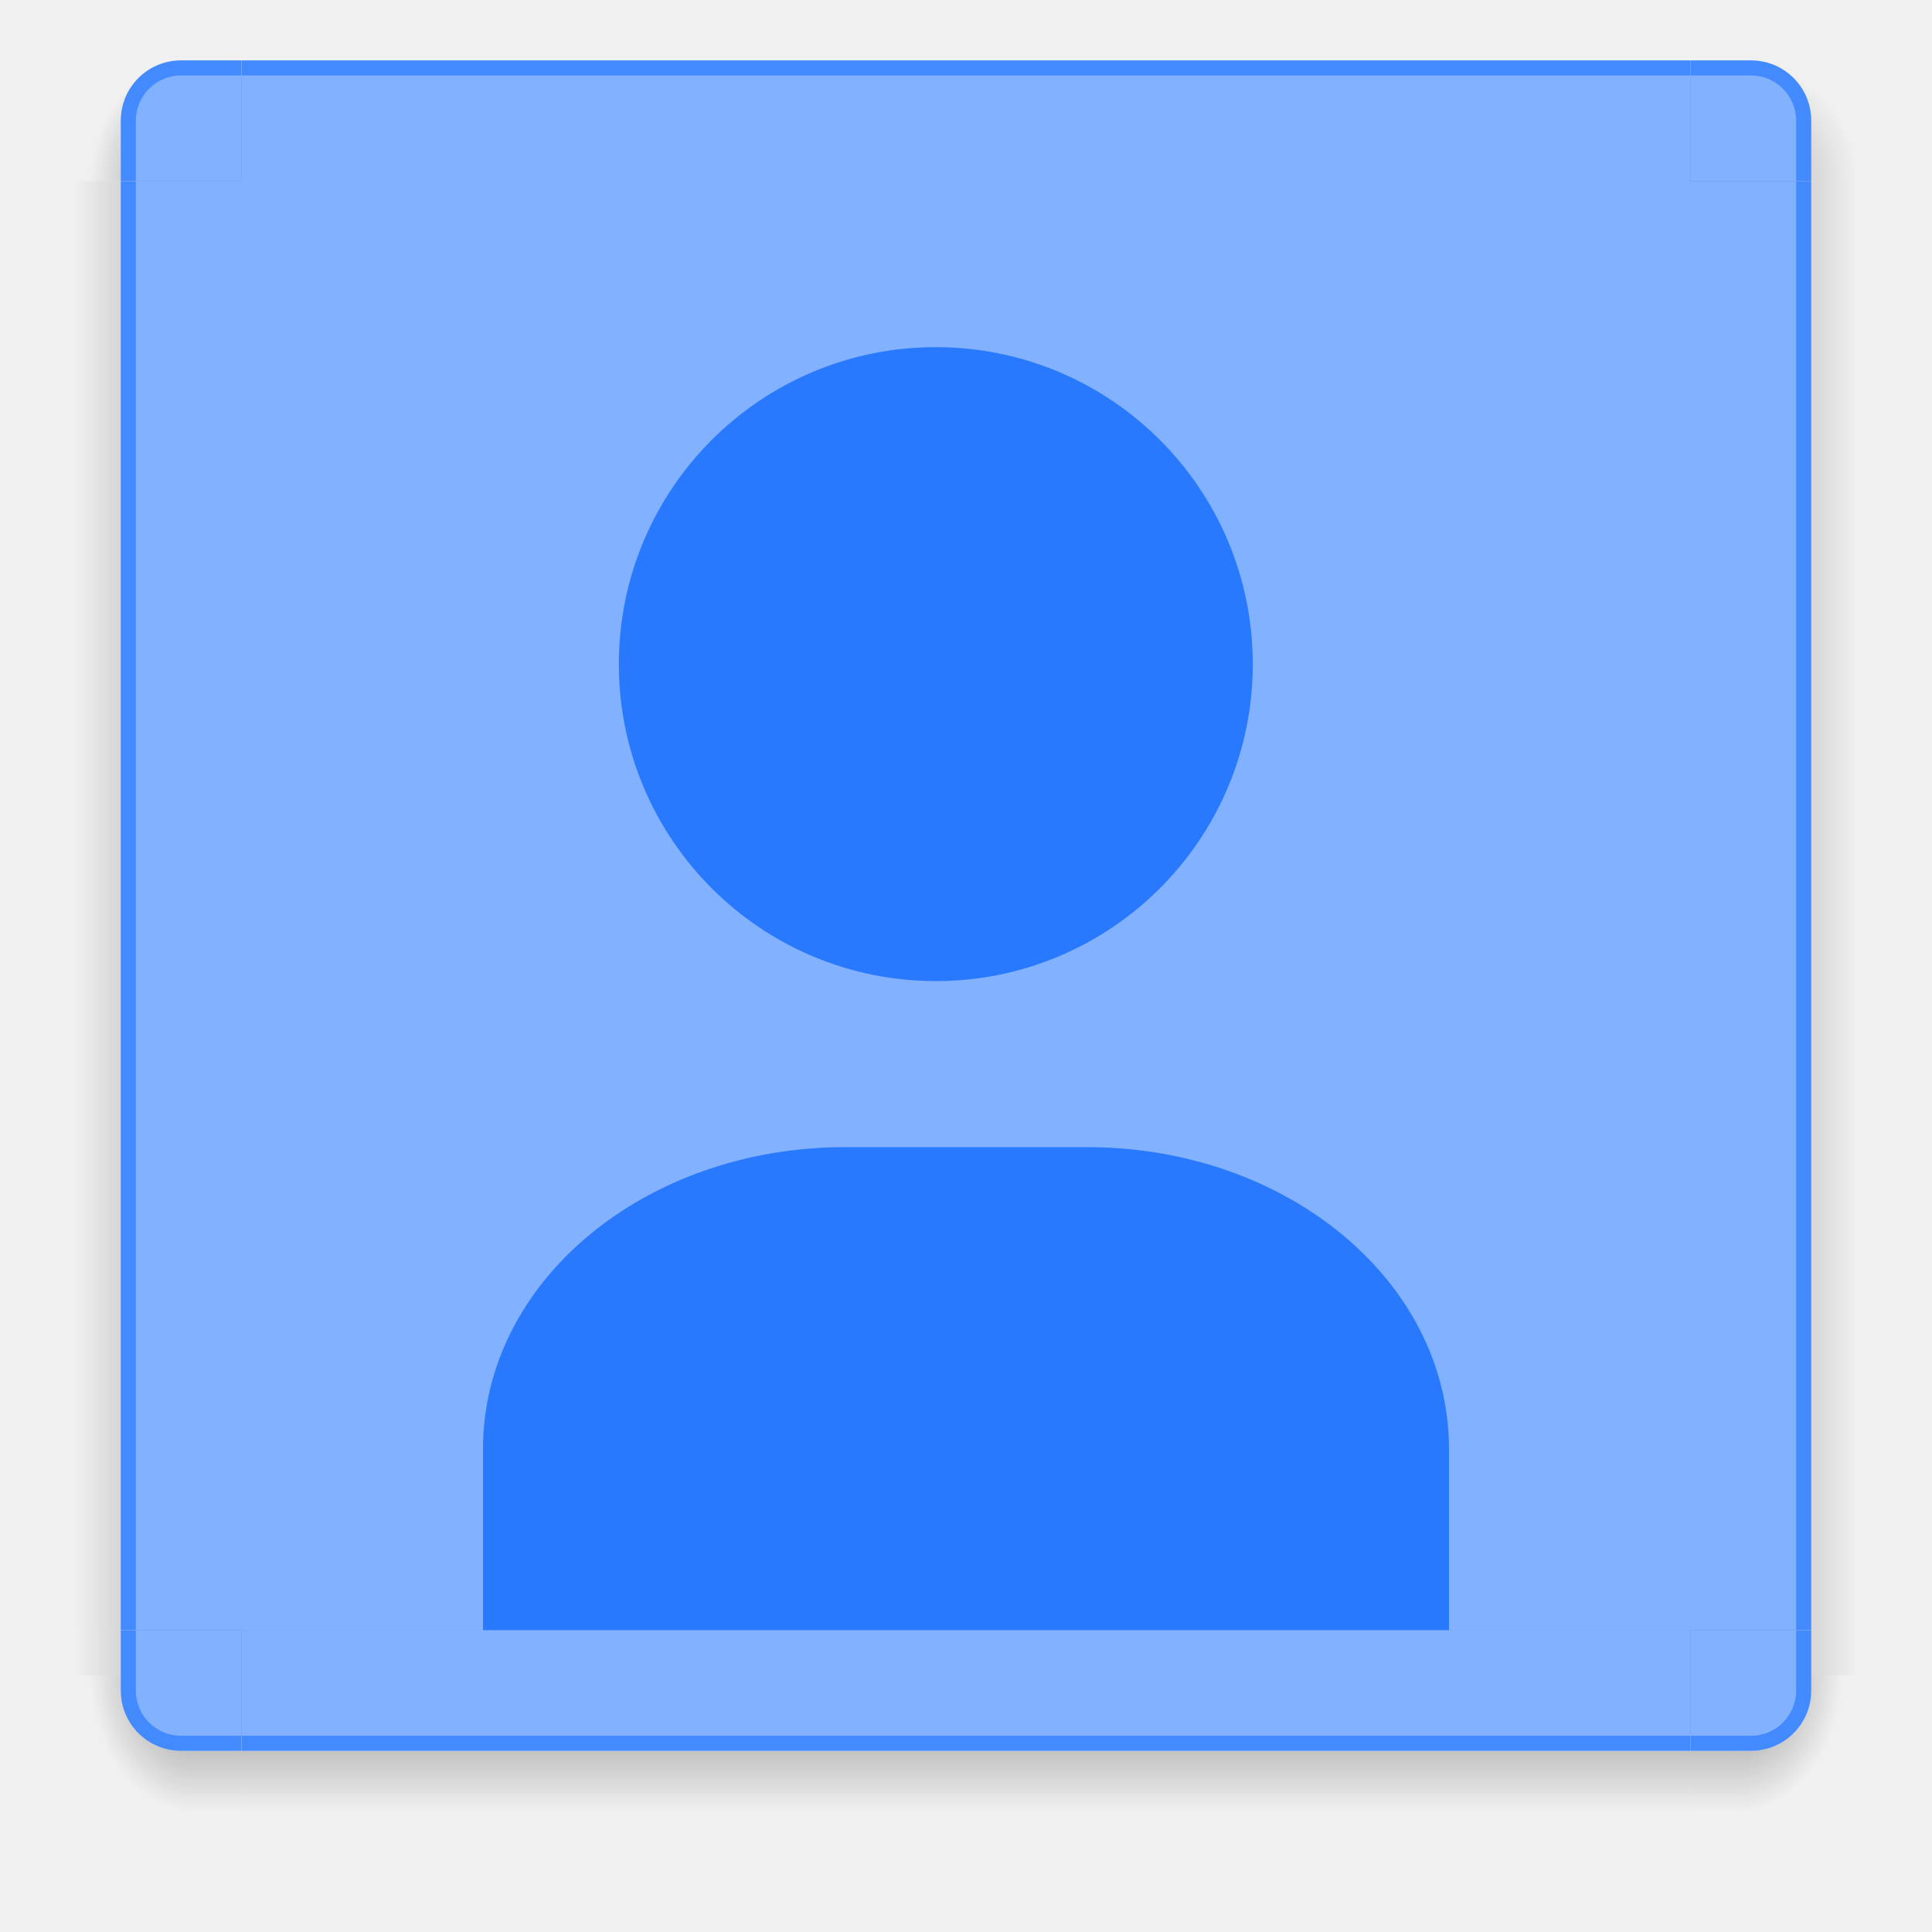
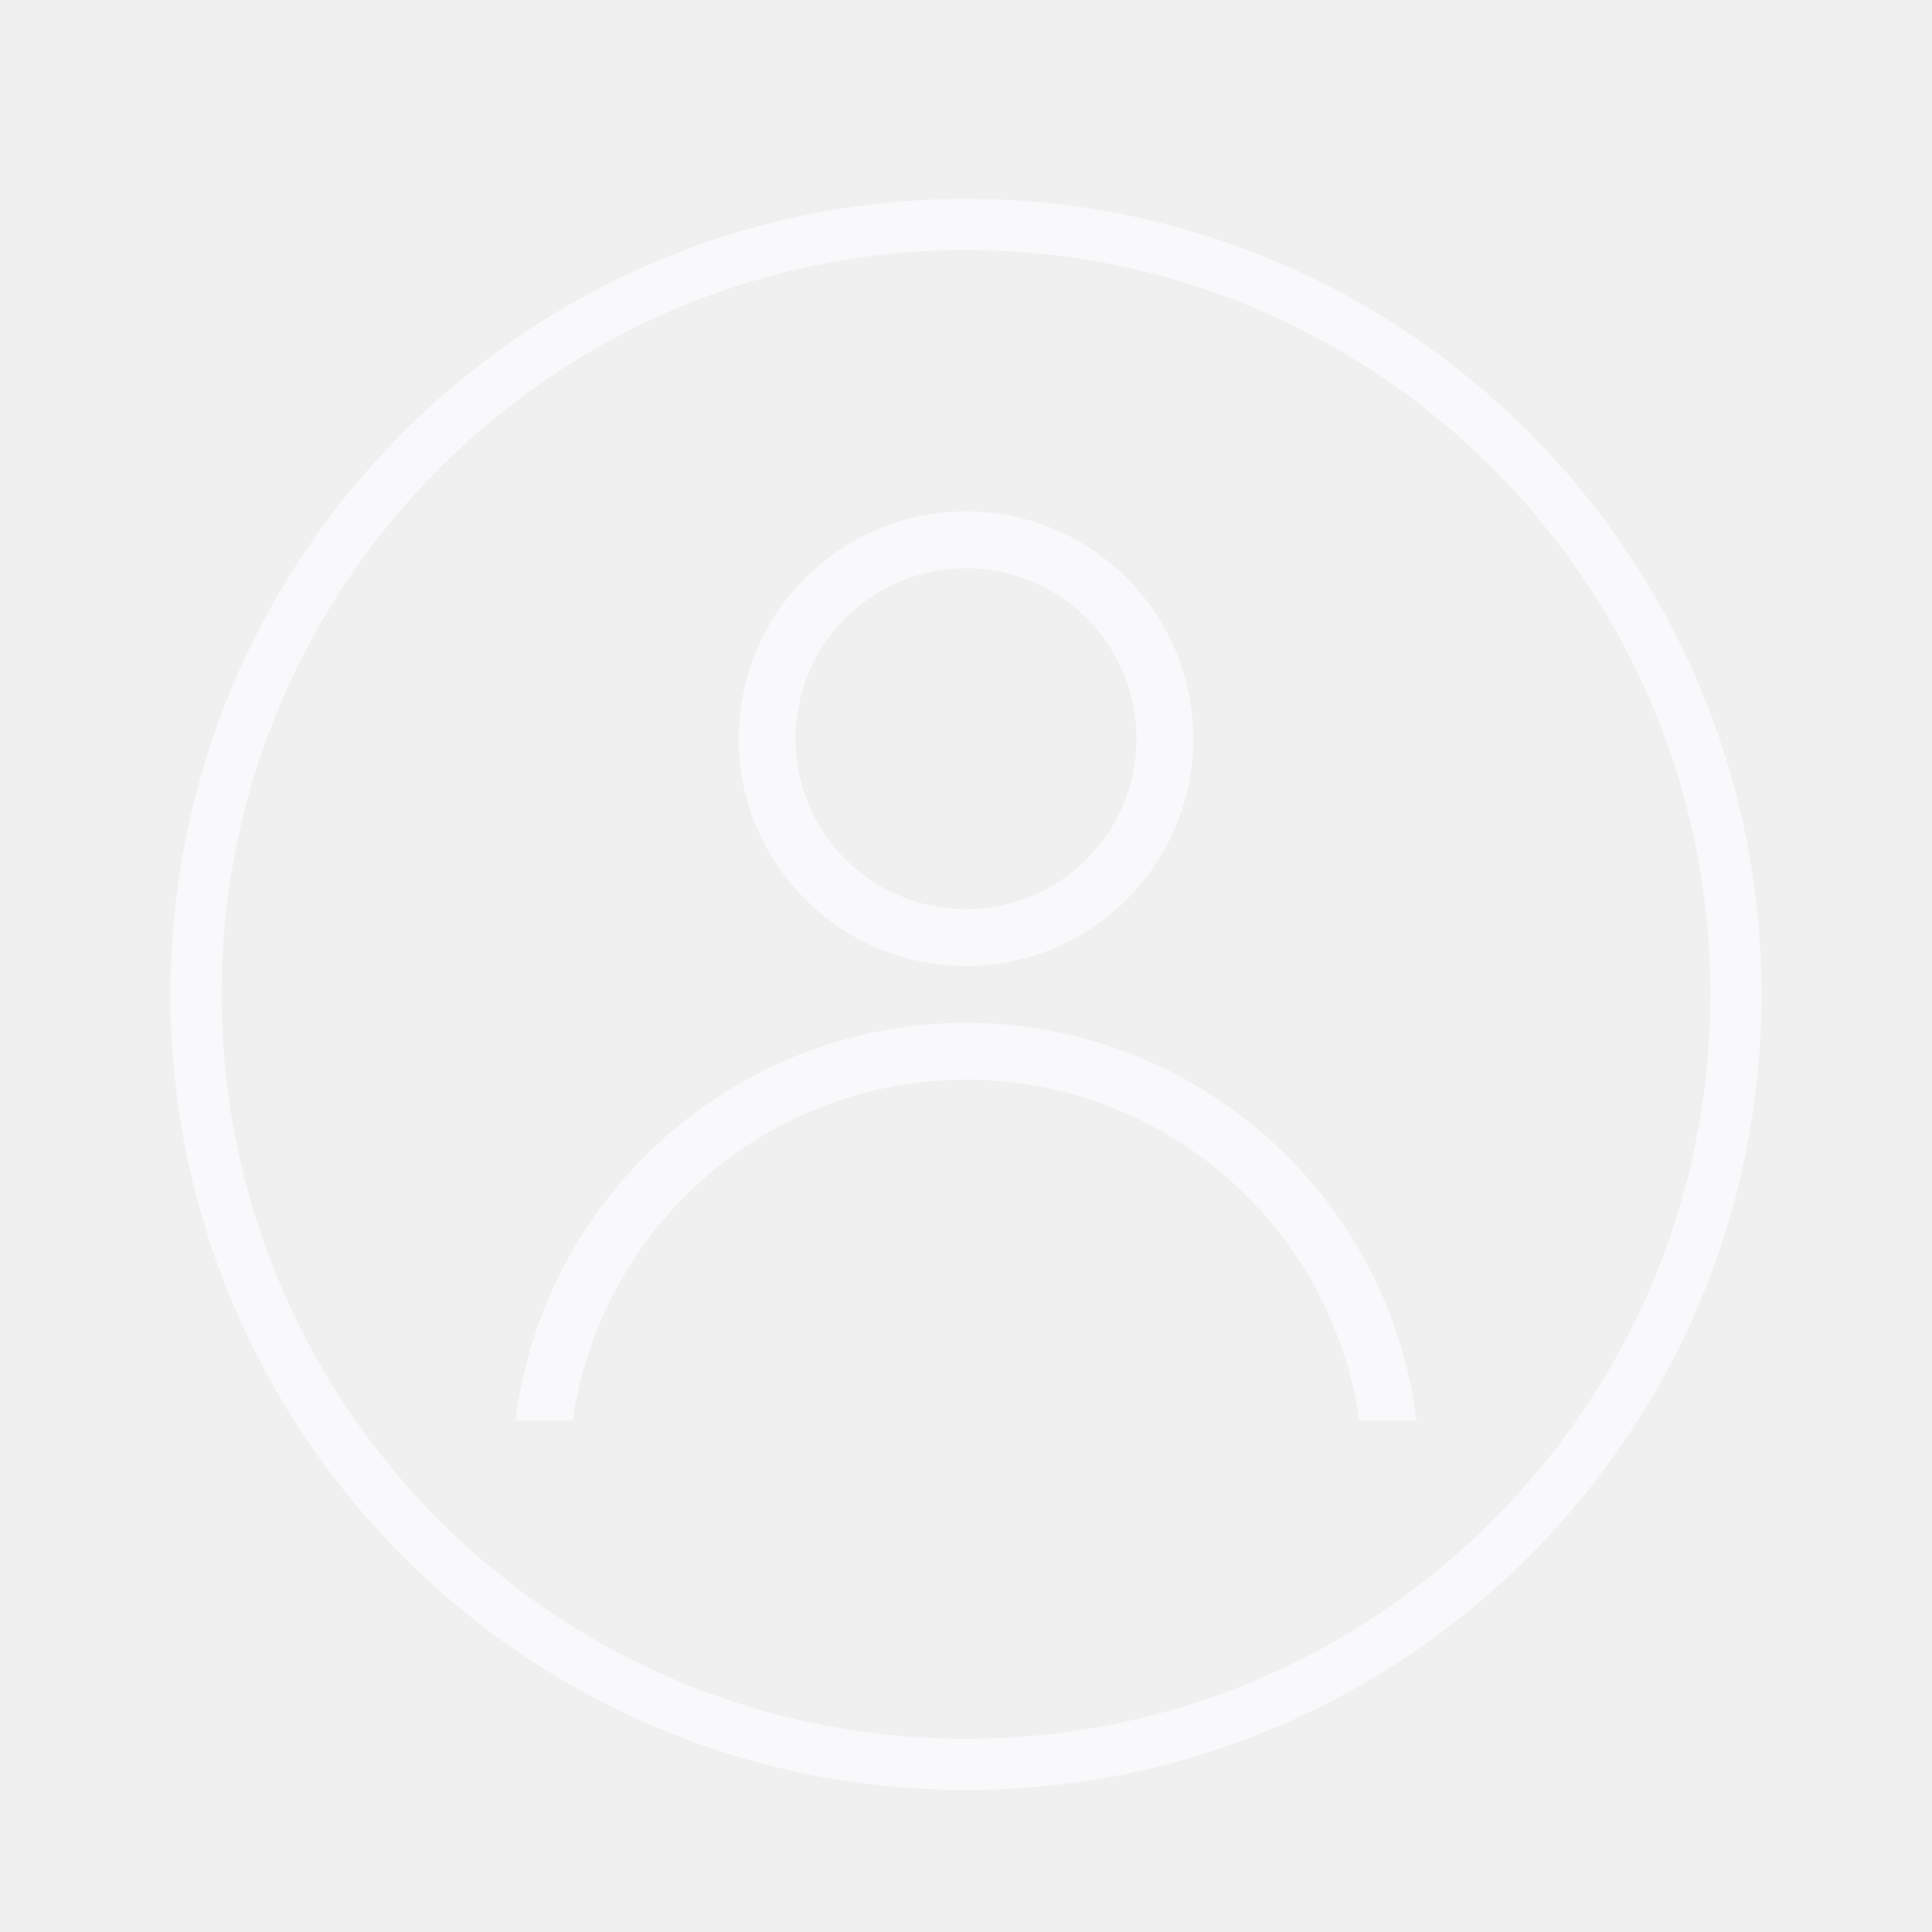
- <svg xmlns="http://www.w3.org/2000/svg" xmlns:xlink="http://www.w3.org/1999/xlink" width="128" height="128" viewBox="0 0 128 128" id="svg2" version="1.1">
-   <defs id="defs4">
-     <radialGradient xlink:href="#linearGradient4258" id="radialGradient4345" cx="177" cy="14.618" fx="177" fy="14.618" r="8" gradientUnits="userSpaceOnUse" gradientTransform="matrix(0.9999864,2.7210602e-6,-2.7210972e-6,1,-61.99745,921.7435)" />
-     <linearGradient id="linearGradient4258">
-       <stop style="stop-color:#212121;stop-opacity:0.5" offset="0" id="stop4260" />
-       <stop id="stop4262" offset="0.25" style="stop-color:#212121;stop-opacity:0.251;" />
-       <stop style="stop-color:#212121;stop-opacity:0;" offset="1" id="stop4264" />
-     </linearGradient>
-     <linearGradient xlink:href="#linearGradient4355" id="linearGradient4257" x1="859.362" y1="179" x2="859.362" y2="187" gradientUnits="userSpaceOnUse" gradientTransform="translate(124,-64)" />
-     <linearGradient id="linearGradient4355">
-       <stop id="stop4357" offset="0" style="stop-color:#212121;stop-opacity:0.5" />
-       <stop style="stop-color:#212121;stop-opacity:0.251;" offset="0.25" id="stop4361" />
-       <stop id="stop4359" offset="1" style="stop-color:#212121;stop-opacity:0;" />
-     </linearGradient>
-     <linearGradient xlink:href="#linearGradient4243" id="linearGradient4284" x1="178" y1="115" x2="178" y2="124" gradientUnits="userSpaceOnUse" gradientTransform="translate(-64,920.3622)" />
-     <linearGradient id="linearGradient4243">
-       <stop style="stop-color:#212121;stop-opacity:0.5" offset="0" id="stop4245" />
-       <stop style="stop-color:#212121;stop-opacity:0;" offset="1" id="stop4247" />
-     </linearGradient>
-     <radialGradient xlink:href="#linearGradient4243" id="radialGradient4661" gradientUnits="userSpaceOnUse" gradientTransform="matrix(0.8749999,3.5050136e-7,4.5064892e-7,-1.12501,44.0428,2058.487)" cx="81.093" cy="909.436" fx="81.093" fy="909.436" r="8" />
-     <linearGradient xlink:href="#linearGradient4355" id="linearGradient4291" x1="179" y1="114" x2="187" y2="114" gradientUnits="userSpaceOnUse" gradientTransform="translate(-64,920.3622)" />
-     <linearGradient xlink:href="#linearGradient4243" id="linearGradient4649" x1="128" y1="911.362" x2="128" y2="920.362" gradientUnits="userSpaceOnUse" gradientTransform="translate(-64,124)" />
-     <linearGradient xlink:href="#linearGradient4355" id="linearGradient4329" x1="860.362" y1="-77" x2="860.362" y2="-69" gradientUnits="userSpaceOnUse" gradientTransform="translate(124,64)" />
-     <radialGradient xlink:href="#linearGradient4243" id="radialGradient4353" cx="77" cy="812.362" fx="77" fy="812.362" r="8" gradientUnits="userSpaceOnUse" gradientTransform="matrix(6.2857292e-7,-1.000003,0.8750003,5.4999997e-7,-697.8172,1013.362)" />
-     <radialGradient xlink:href="#linearGradient4243" id="radialGradient4311" gradientUnits="userSpaceOnUse" gradientTransform="matrix(-0.8749995,1.7251801e-7,-2.2180776e-7,-1.124997,84.90922,2056.543)" cx="82.182" cy="907.719" fx="82.182" fy="907.719" r="8" />
-     <linearGradient xlink:href="#linearGradient4355" id="linearGradient4321" x1="77" y1="114" x2="69" y2="114" gradientUnits="userSpaceOnUse" gradientTransform="translate(-64,920.3622)" />
-     <linearGradient xlink:href="#linearGradient4243" id="linearGradient4309" x1="79" y1="115" x2="79" y2="124" gradientUnits="userSpaceOnUse" gradientTransform="translate(-64,920.3622)" />
+ <svg xmlns="http://www.w3.org/2000/svg" viewBox="0 0 34 34" version="1.1" id="svg6" width="34" height="34">
+   <defs id="defs3051">
+     <style type="text/css" id="current-color-scheme">
+       .ColorScheme-Text {
+         color:#282828;
+       }
+       </style>
  </defs>
-   <g id="layer1" transform="translate(0,-924.3622)">
-     <rect style="opacity:1;fill:#82b1ff;fill-opacity:1;stroke:none" id="rect4360" width="96" height="96" x="16" y="936.362" />
-     <rect style="opacity:1;fill:none;fill-opacity:1;stroke:none;stroke-width:2;stroke-linecap:round;stroke-linejoin:round;stroke-miterlimit:4;stroke-dasharray:none;stroke-opacity:1" id="rect4310" width="16" height="16" x="-2e-06" y="1032.362" />
-     <path id="path4307" d="m 8,1035.362 -8,0 0,13 13,0 0,-8 -1,0 c -2.216,0 -4,-1.784 -4,-4 l 0,-1 z" style="opacity:1;fill:url(#radialGradient4311);fill-opacity:1;stroke:none;stroke-width:2;stroke-linecap:round;stroke-linejoin:round;stroke-miterlimit:4;stroke-dasharray:none;stroke-opacity:1" />
-     <path id="path4300" d="m -2e-6,1032.362 0,3 8,0 0,-3 -8,0 z" style="opacity:1;fill:url(#linearGradient4321);fill-opacity:1;stroke:none;stroke-width:2;stroke-linecap:round;stroke-linejoin:round;stroke-miterlimit:4;stroke-dasharray:none;stroke-opacity:1" />
-     <path id="path4607" d="m 13,1040.362 0,8 3,0 0,-8 -3,0 z" style="opacity:1;fill:url(#linearGradient4309);fill-opacity:1;stroke:none;stroke-width:2;stroke-linecap:round;stroke-linejoin:round;stroke-miterlimit:4;stroke-dasharray:none;stroke-opacity:1" />
-     <path style="opacity:1;fill:#448aff;fill-opacity:1;stroke:none;stroke-width:2;stroke-linecap:round;stroke-linejoin:round;stroke-miterlimit:4;stroke-dasharray:none;stroke-opacity:1" d="m 16,1032.362 -8,0 0,4 c 0,2.216 1.784,4 4,4 l 4,0 0,-8 z" id="path4699" />
-     <path style="opacity:1;fill:#82b1ff;fill-opacity:1;stroke:none;stroke-width:2;stroke-linecap:round;stroke-linejoin:round;stroke-miterlimit:4;stroke-dasharray:none;stroke-opacity:1" d="m 16,1032.362 -7,0 0,4 c 0,1.662 1.338,3 3,3 l 4,0 0,-7 z" id="path4694" />
-     <rect style="opacity:1;fill:none;fill-opacity:1;stroke:none;stroke-width:2;stroke-linecap:round;stroke-linejoin:round;stroke-miterlimit:4;stroke-dasharray:none;stroke-opacity:1" id="rect4308" width="16" height="16" x="-2e-06" y="920.362" />
-     <path id="path4625" d="m 16,920.362 0,8 -4,0 c -2.216,0 -4,1.784 -4,4 l 0,4 -8,0 0,-16 16,0 z" style="opacity:1;fill:url(#radialGradient4353);fill-opacity:1;stroke:none;stroke-width:2;stroke-linecap:round;stroke-linejoin:round;stroke-miterlimit:4;stroke-dasharray:none;stroke-opacity:1" />
-     <path style="opacity:1;fill:#448aff;fill-opacity:1;stroke:none;stroke-width:2;stroke-linecap:round;stroke-linejoin:round;stroke-miterlimit:4;stroke-dasharray:none;stroke-opacity:1" d="m 12,928.362 c -2.216,0 -4,1.784 -4,4 l 0,4 8,0 0,-8 -4,0 z" id="path4679" />
-     <path style="opacity:1;fill:#82b1ff;fill-opacity:1;stroke:none;stroke-width:2;stroke-linecap:round;stroke-linejoin:round;stroke-miterlimit:4;stroke-dasharray:none;stroke-opacity:1" d="m 12,929.362 c -1.662,0 -3,1.338 -3,3 l 0,4 7,0 0,-7 -4,0 z" id="path4674" />
-     <rect style="opacity:1;fill:none;fill-opacity:1;stroke:none;stroke-width:2;stroke-linecap:round;stroke-linejoin:round;stroke-miterlimit:4;stroke-dasharray:none;stroke-opacity:1" id="rect4318" width="16" height="96" x="-2e-06" y="936.362" />
-     <path style="opacity:1;fill:#448aff;fill-opacity:1;stroke:none;stroke-width:2;stroke-linecap:round;stroke-linejoin:round;stroke-miterlimit:4;stroke-dasharray:none;stroke-opacity:1" d="m 8,936.362 0,96 8,0 0,-96 -8,0 z" id="path4689" />
-     <path style="opacity:1;fill:#82b1ff;fill-opacity:1;stroke:none;stroke-width:2;stroke-linecap:round;stroke-linejoin:round;stroke-miterlimit:4;stroke-dasharray:none;stroke-opacity:1" d="m 9,936.362 0,96 7,0 0,-96 -7,0 z" id="path4684" />
-     <rect y="-8" x="936.362" height="8" width="96" id="rect4629" style="opacity:1;fill:url(#linearGradient4329);fill-opacity:1;stroke:none;stroke-width:2;stroke-linecap:round;stroke-linejoin:round;stroke-miterlimit:4;stroke-dasharray:none;stroke-opacity:1" transform="matrix(0,1,-1,0,0,0)" />
-     <rect style="opacity:1;fill:none;fill-opacity:1;stroke:none;stroke-width:2;stroke-linecap:round;stroke-linejoin:round;stroke-miterlimit:4;stroke-dasharray:none;stroke-opacity:1" id="rect4316" width="96" height="16" x="16" y="920.362" />
-     <rect style="opacity:1;fill:none;fill-opacity:1;stroke:none;stroke-width:2;stroke-linecap:round;stroke-linejoin:round;stroke-miterlimit:4;stroke-dasharray:none;stroke-opacity:1" id="rect4613" width="96" height="8" x="16" y="-928.362" transform="scale(1,-1)" />
-     <rect style="opacity:1;fill:#448aff;fill-opacity:1;stroke:none;stroke-width:2;stroke-linecap:round;stroke-linejoin:round;stroke-miterlimit:4;stroke-dasharray:none;stroke-opacity:1" id="rect4701" width="96" height="8" x="16" y="928.362" ry="0" />
-     <rect style="opacity:1;fill:#82b1ff;fill-opacity:1;stroke:none;stroke-width:2;stroke-linecap:round;stroke-linejoin:round;stroke-miterlimit:4;stroke-dasharray:none;stroke-opacity:1" id="rect4703" width="96" height="7" x="16" y="929.362" />
-     <rect style="opacity:1;fill:none;fill-opacity:1;stroke:none;stroke-width:2;stroke-linecap:round;stroke-linejoin:round;stroke-miterlimit:4;stroke-dasharray:none;stroke-opacity:1" id="rect4320" width="96" height="16" x="16" y="1032.362" />
-     <rect y="1040.362" x="16" height="8" width="96" id="rect4358" style="opacity:1;fill:url(#linearGradient4649);fill-opacity:1;stroke:none;stroke-width:2;stroke-linecap:round;stroke-linejoin:round;stroke-miterlimit:4;stroke-dasharray:none;stroke-opacity:1" />
-     <rect ry="0" y="-1040.362" x="16" height="8" width="96" id="rect4705" style="opacity:1;fill:#448aff;fill-opacity:1;stroke:none;stroke-width:2;stroke-linecap:round;stroke-linejoin:round;stroke-miterlimit:4;stroke-dasharray:none;stroke-opacity:1" transform="scale(1,-1)" />
-     <rect y="-1039.362" x="16" height="7" width="96" id="rect4707" style="opacity:1;fill:#82b1ff;fill-opacity:1;stroke:none;stroke-width:2;stroke-linecap:round;stroke-linejoin:round;stroke-miterlimit:4;stroke-dasharray:none;stroke-opacity:1" transform="scale(1,-1)" />
-     <rect y="1032.362" x="112" height="16" width="16" id="rect4314" style="opacity:1;fill:none;fill-opacity:1;stroke:none;stroke-width:2;stroke-linecap:round;stroke-linejoin:round;stroke-miterlimit:4;stroke-dasharray:none;stroke-opacity:1" />
-     <path id="path4282" d="m 115,1040.362 -3,0 0,8 3,0 0,-8 z" style="opacity:1;fill:url(#linearGradient4284);fill-opacity:1;stroke:none;stroke-width:2;stroke-linecap:round;stroke-linejoin:round;stroke-miterlimit:4;stroke-dasharray:none;stroke-opacity:1" />
-     <path id="path4289" d="m 128,1035.362 -8,0 0,1 c 0,2.216 -1.784,4 -4,4 l -1,0 0,8 13,0 0,-13 z" style="opacity:1;fill:url(#radialGradient4661);fill-opacity:1;stroke:none;stroke-width:2;stroke-linecap:round;stroke-linejoin:round;stroke-miterlimit:4;stroke-dasharray:none;stroke-opacity:1" />
-     <path id="path4659" d="m 120,1032.362 0,3 8,0 0,-3 -8,0 z" style="opacity:1;fill:url(#linearGradient4291);fill-opacity:1;stroke:none;stroke-width:2;stroke-linecap:round;stroke-linejoin:round;stroke-miterlimit:4;stroke-dasharray:none;stroke-opacity:1" />
-     <path id="path4709" d="m 112,1032.362 8,0 0,4 c 0,2.216 -1.784,4 -4,4 l -4,0 0,-8 z" style="opacity:1;fill:#448aff;fill-opacity:1;stroke:none;stroke-width:2;stroke-linecap:round;stroke-linejoin:round;stroke-miterlimit:4;stroke-dasharray:none;stroke-opacity:1" />
-     <path id="path4715" d="m 112,1032.362 7,0 0,4 c 0,1.662 -1.338,3 -3,3 l -4,0 0,-7 z" style="opacity:1;fill:#82b1ff;fill-opacity:1;stroke:none;stroke-width:2;stroke-linecap:round;stroke-linejoin:round;stroke-miterlimit:4;stroke-dasharray:none;stroke-opacity:1" />
-     <rect style="opacity:1;fill:none;fill-opacity:1;stroke:none;stroke-width:2;stroke-linecap:round;stroke-linejoin:round;stroke-miterlimit:4;stroke-dasharray:none;stroke-opacity:1" id="rect4322" width="16" height="96" x="112" y="936.362" />
-     <rect transform="matrix(0,1,1,0,0,0)" style="opacity:1;fill:url(#linearGradient4257);fill-opacity:1;stroke:none;stroke-width:2;stroke-linecap:round;stroke-linejoin:round;stroke-miterlimit:4;stroke-dasharray:none;stroke-opacity:1" id="rect4563" width="96" height="8" x="936.362" y="120" />
-     <path id="path4711" d="m 120,936.362 0,96 -8,0 0,-96 8,0 z" style="opacity:1;fill:#448aff;fill-opacity:1;stroke:none;stroke-width:2;stroke-linecap:round;stroke-linejoin:round;stroke-miterlimit:4;stroke-dasharray:none;stroke-opacity:1" />
-     <path id="path4717" d="m 119,936.362 0,96 -7,0 0,-96 7,0 z" style="opacity:1;fill:#82b1ff;fill-opacity:1;stroke:none;stroke-width:2;stroke-linecap:round;stroke-linejoin:round;stroke-miterlimit:4;stroke-dasharray:none;stroke-opacity:1" />
-     <rect y="920.362" x="112" height="16" width="16" id="rect4312" style="opacity:1;fill:none;fill-opacity:1;stroke:none;stroke-width:2;stroke-linecap:round;stroke-linejoin:round;stroke-miterlimit:4;stroke-dasharray:none;stroke-opacity:1" />
-     <path style="opacity:1;fill:url(#radialGradient4345);fill-opacity:1;stroke:none;stroke-width:2;stroke-linecap:round;stroke-linejoin:round;stroke-miterlimit:4;stroke-dasharray:none;stroke-opacity:1" d="m 112,920.362 0,8 4,0 c 2.216,0 4,1.784 4,4 l 0,4 8,0 0,-16 -16,0 z" id="rect4534" />
-     <path id="path4713" d="m 116,928.362 c 2.216,0 4,1.784 4,4 l 0,4 -8,0 0,-8 4,0 z" style="opacity:1;fill:#448aff;fill-opacity:1;stroke:none;stroke-width:2;stroke-linecap:round;stroke-linejoin:round;stroke-miterlimit:4;stroke-dasharray:none;stroke-opacity:1" />
-     <path id="path4719" d="m 116,929.362 c 1.662,0 3,1.338 3,3 l 0,4 -7,0 0,-7 4,0 z" style="opacity:1;fill:#82b1ff;fill-opacity:1;stroke:none;stroke-width:2;stroke-linecap:round;stroke-linejoin:round;stroke-miterlimit:4;stroke-dasharray:none;stroke-opacity:1" />
-     <rect style="opacity:1;fill:none;fill-opacity:1;stroke:none;stroke-width:2;stroke-linecap:round;stroke-linejoin:round;stroke-miterlimit:4;stroke-dasharray:none;stroke-opacity:1" id="rect4326" width="90" height="90" x="19" y="939.362" />
-     <path style="opacity:1;fill:#2979ff;fill-opacity:1;stroke:none;stroke-width:2;stroke-linecap:round;stroke-linejoin:round;stroke-miterlimit:4;stroke-dasharray:none;stroke-opacity:1" d="M 56 76 C 42.704 76 32 84.92 32 96 L 32 108 L 96 108 L 96 96 C 96 84.92 85.296 76 72 76 L 56 76 z " transform="translate(0,924.3622)" id="rect4721" />
-     <circle style="opacity:1;fill:#2979ff;fill-opacity:1;stroke:none" id="path4137" cx="62" cy="968.362" r="21" />
-     <rect y="939.362" x="19" height="90" width="90" id="rect4313" style="opacity:1;fill:none;fill-opacity:1;stroke:none;stroke-width:2;stroke-linecap:round;stroke-linejoin:round;stroke-miterlimit:4;stroke-dasharray:none;stroke-opacity:1" />
-   </g>
+   <rect style="opacity:1;fill:#ffffff;fill-opacity:0.008;stroke:none;stroke-width:0;stroke-linecap:round;stroke-linejoin:round;stroke-miterlimit:4;stroke-dasharray:none;stroke-opacity:1" id="rect837" width="34" height="34" x="0" y="0" />
+   <path style="fill:#f9f9fb;fill-opacity:1;stroke:none" d="m 17,9 a 4,4 0 0 0 -4,4 4,4 0 0 0 4,4 4,4 0 0 0 4,-4 4,4 0 0 0 -4,-4 z m 0,1 a 3,3 0 0 1 3,3 3,3 0 0 1 -3,3 3,3 0 0 1 -3,-3 3,3 0 0 1 3,-3 z m 0,8 A 8,8 0 0 0 9.072,25 H 10.08 A 7,7 0 0 1 17,19 a 7,7 0 0 1 6.922,6 h 1.008 A 8,8 0 0 0 17,18 Z" class="ColorScheme-Text" id="path4" />
+   <circle style="opacity:1;fill:none;stroke:#f9f9fb;stroke-width:0.9;stroke-linecap:round;stroke-linejoin:round;stroke-miterlimit:4;stroke-dasharray:none;stroke-opacity:1" id="path831" cx="17" cy="17.5" r="13.55" />
</svg>
